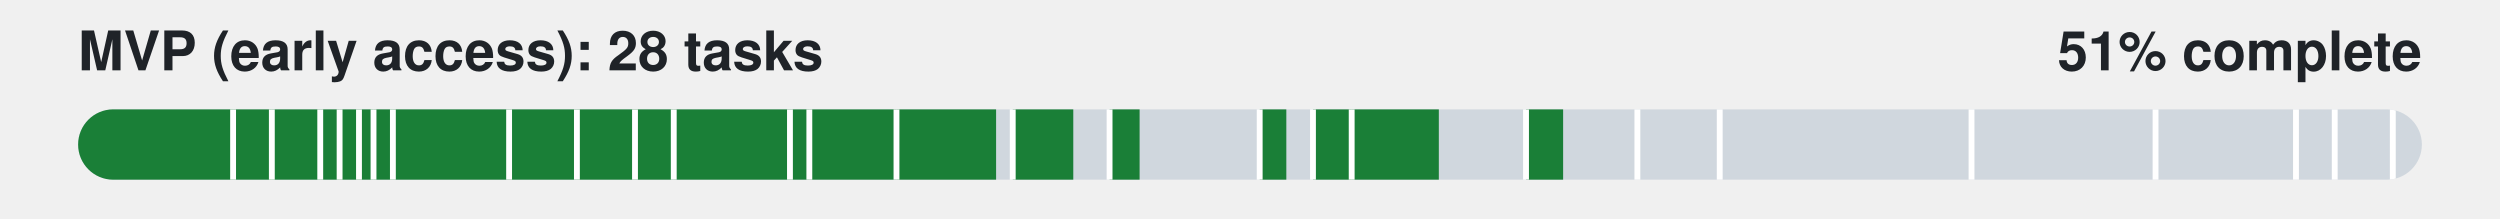
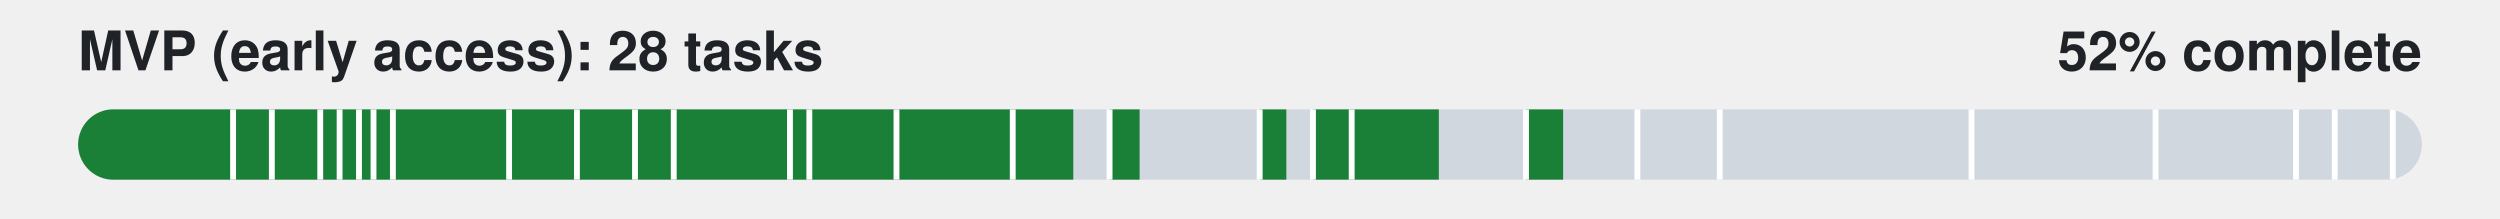
- <svg xmlns="http://www.w3.org/2000/svg" width="640" height="56" viewBox="0 0 640 56" role="img" aria-label="MVP progress: 51% complete across 28 tasks">
+ <svg xmlns="http://www.w3.org/2000/svg" width="640" height="56" viewBox="0 0 640 56" role="img" aria-label="MVP progress: 52% complete across 28 tasks">
  <style>
    text { font: 600 14px -apple-system, BlinkMacSystemFont, "Segoe UI", Helvetica, Arial, sans-serif; fill: #1f2328; }
    .track { fill: #d0d7de; }
    .divider { stroke: #ffffff; stroke-width: 1.5; }
    @media (prefers-color-scheme: dark) { text { fill: #e6edf3; } .track { fill: #30363d; } .divider { stroke: #0d1117; } }
  </style>
  <defs>
    <clipPath id="bar">
      <rect x="20" y="28" width="600" height="18" rx="9" />
    </clipPath>
  </defs>
  <text x="20" y="18">MVP (early access): 28 tasks</text>
-   <text x="620" y="18" text-anchor="end">51% complete</text>
+   <text x="620" y="18" text-anchor="end">52% complete</text>
  <g clip-path="url(#bar)">
    <rect class="track" x="20" y="28" width="600" height="18" />
    <rect x="20.00" y="28" width="39.67" height="18" fill="#1a7f37" />
    <rect x="59.67" y="28" width="9.92" height="18" fill="#1a7f37" />
    <line class="divider" x1="59.67" y1="28" x2="59.67" y2="46" />
    <rect x="69.59" y="28" width="12.40" height="18" fill="#1a7f37" />
    <line class="divider" x1="69.59" y1="28" x2="69.59" y2="46" />
    <rect x="81.98" y="28" width="4.96" height="18" fill="#1a7f37" />
    <line class="divider" x1="81.98" y1="28" x2="81.98" y2="46" />
    <rect x="86.94" y="28" width="4.96" height="18" fill="#1a7f37" />
    <line class="divider" x1="86.94" y1="28" x2="86.94" y2="46" />
    <rect x="91.90" y="28" width="3.72" height="18" fill="#1a7f37" />
    <line class="divider" x1="91.90" y1="28" x2="91.90" y2="46" />
    <rect x="95.62" y="28" width="4.96" height="18" fill="#1a7f37" />
    <line class="divider" x1="95.62" y1="28" x2="95.62" y2="46" />
    <rect x="100.58" y="28" width="29.75" height="18" fill="#1a7f37" />
    <line class="divider" x1="100.58" y1="28" x2="100.58" y2="46" />
    <rect x="130.33" y="28" width="17.36" height="18" fill="#1a7f37" />
    <line class="divider" x1="130.33" y1="28" x2="130.33" y2="46" />
    <rect x="147.69" y="28" width="14.88" height="18" fill="#1a7f37" />
    <line class="divider" x1="147.69" y1="28" x2="147.69" y2="46" />
    <rect x="162.56" y="28" width="9.92" height="18" fill="#1a7f37" />
    <line class="divider" x1="162.56" y1="28" x2="162.56" y2="46" />
    <rect x="172.48" y="28" width="29.75" height="18" fill="#1a7f37" />
    <line class="divider" x1="172.48" y1="28" x2="172.48" y2="46" />
    <rect x="202.23" y="28" width="4.96" height="18" fill="#1a7f37" />
    <line class="divider" x1="202.23" y1="28" x2="202.23" y2="46" />
    <rect x="207.19" y="28" width="22.31" height="18" fill="#1a7f37" />
    <line class="divider" x1="207.19" y1="28" x2="207.19" y2="46" />
-     <rect x="229.50" y="28" width="25.50" height="18" fill="#1a7f37" />
+     <rect x="229.50" y="28" width="29.75" height="18" fill="#1a7f37" />
    <line class="divider" x1="229.50" y1="28" x2="229.50" y2="46" />
    <rect x="259.26" y="28" width="15.50" height="18" fill="#1a7f37" />
    <line class="divider" x1="259.26" y1="28" x2="259.26" y2="46" />
    <rect x="284.05" y="28" width="7.69" height="18" fill="#1a7f37" />
    <line class="divider" x1="284.05" y1="28" x2="284.05" y2="46" />
    <rect x="322.48" y="28" width="6.82" height="18" fill="#1a7f37" />
    <line class="divider" x1="322.48" y1="28" x2="322.48" y2="46" />
    <rect x="336.12" y="28" width="9.92" height="18" fill="#1a7f37" />
    <line class="divider" x1="336.12" y1="28" x2="336.12" y2="46" />
    <rect x="346.03" y="28" width="22.31" height="18" fill="#1a7f37" />
    <line class="divider" x1="346.03" y1="28" x2="346.03" y2="46" />
    <rect x="390.66" y="28" width="9.50" height="18" fill="#1a7f37" />
    <line class="divider" x1="390.66" y1="28" x2="390.66" y2="46" />
    <rect x="419.17" y="28" width="0.00" height="18" fill="#1a7f37" />
    <line class="divider" x1="419.17" y1="28" x2="419.17" y2="46" />
    <rect x="440.25" y="28" width="0.00" height="18" fill="#1a7f37" />
    <line class="divider" x1="440.25" y1="28" x2="440.25" y2="46" />
    <rect x="504.71" y="28" width="0.00" height="18" fill="#1a7f37" />
    <line class="divider" x1="504.71" y1="28" x2="504.71" y2="46" />
    <rect x="551.82" y="28" width="0.00" height="18" fill="#1a7f37" />
    <line class="divider" x1="551.82" y1="28" x2="551.82" y2="46" />
    <rect x="587.77" y="28" width="0.00" height="18" fill="#1a7f37" />
    <line class="divider" x1="587.77" y1="28" x2="587.77" y2="46" />
    <rect x="597.69" y="28" width="0.00" height="18" fill="#1a7f37" />
    <line class="divider" x1="597.69" y1="28" x2="597.69" y2="46" />
    <rect x="612.56" y="28" width="0.00" height="18" fill="#1a7f37" />
    <line class="divider" x1="612.56" y1="28" x2="612.56" y2="46" />
  </g>
</svg>
